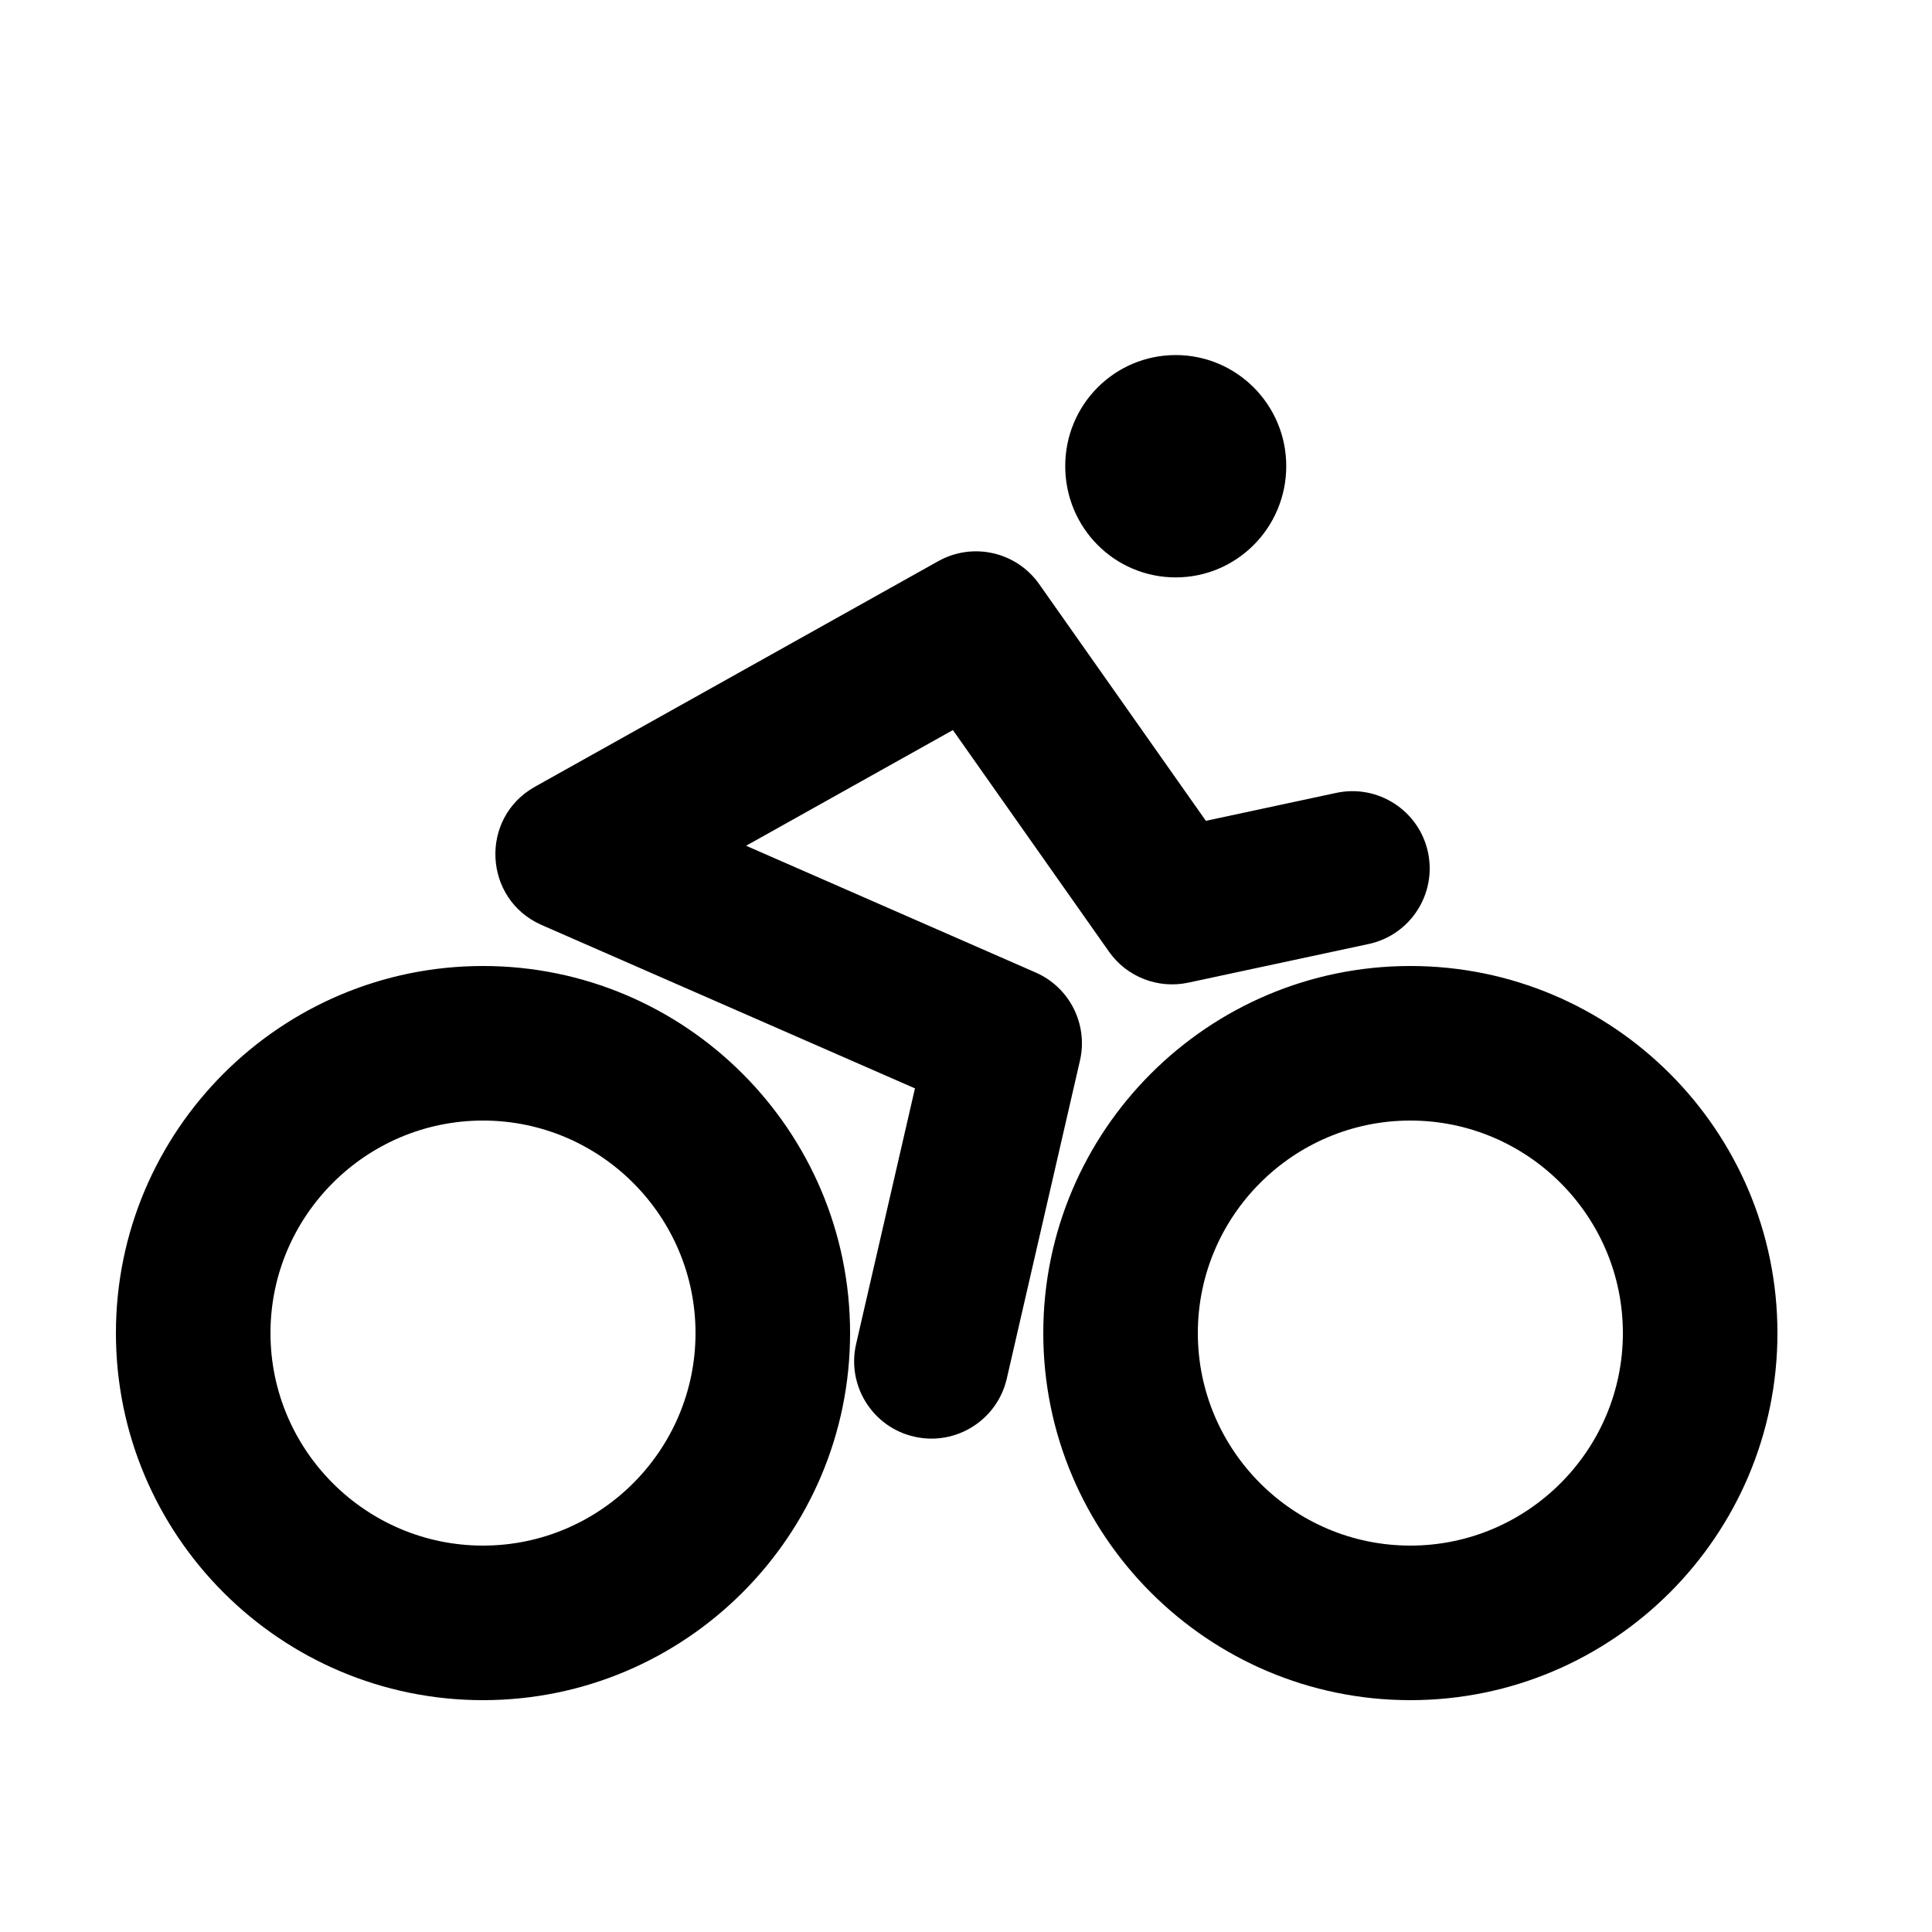
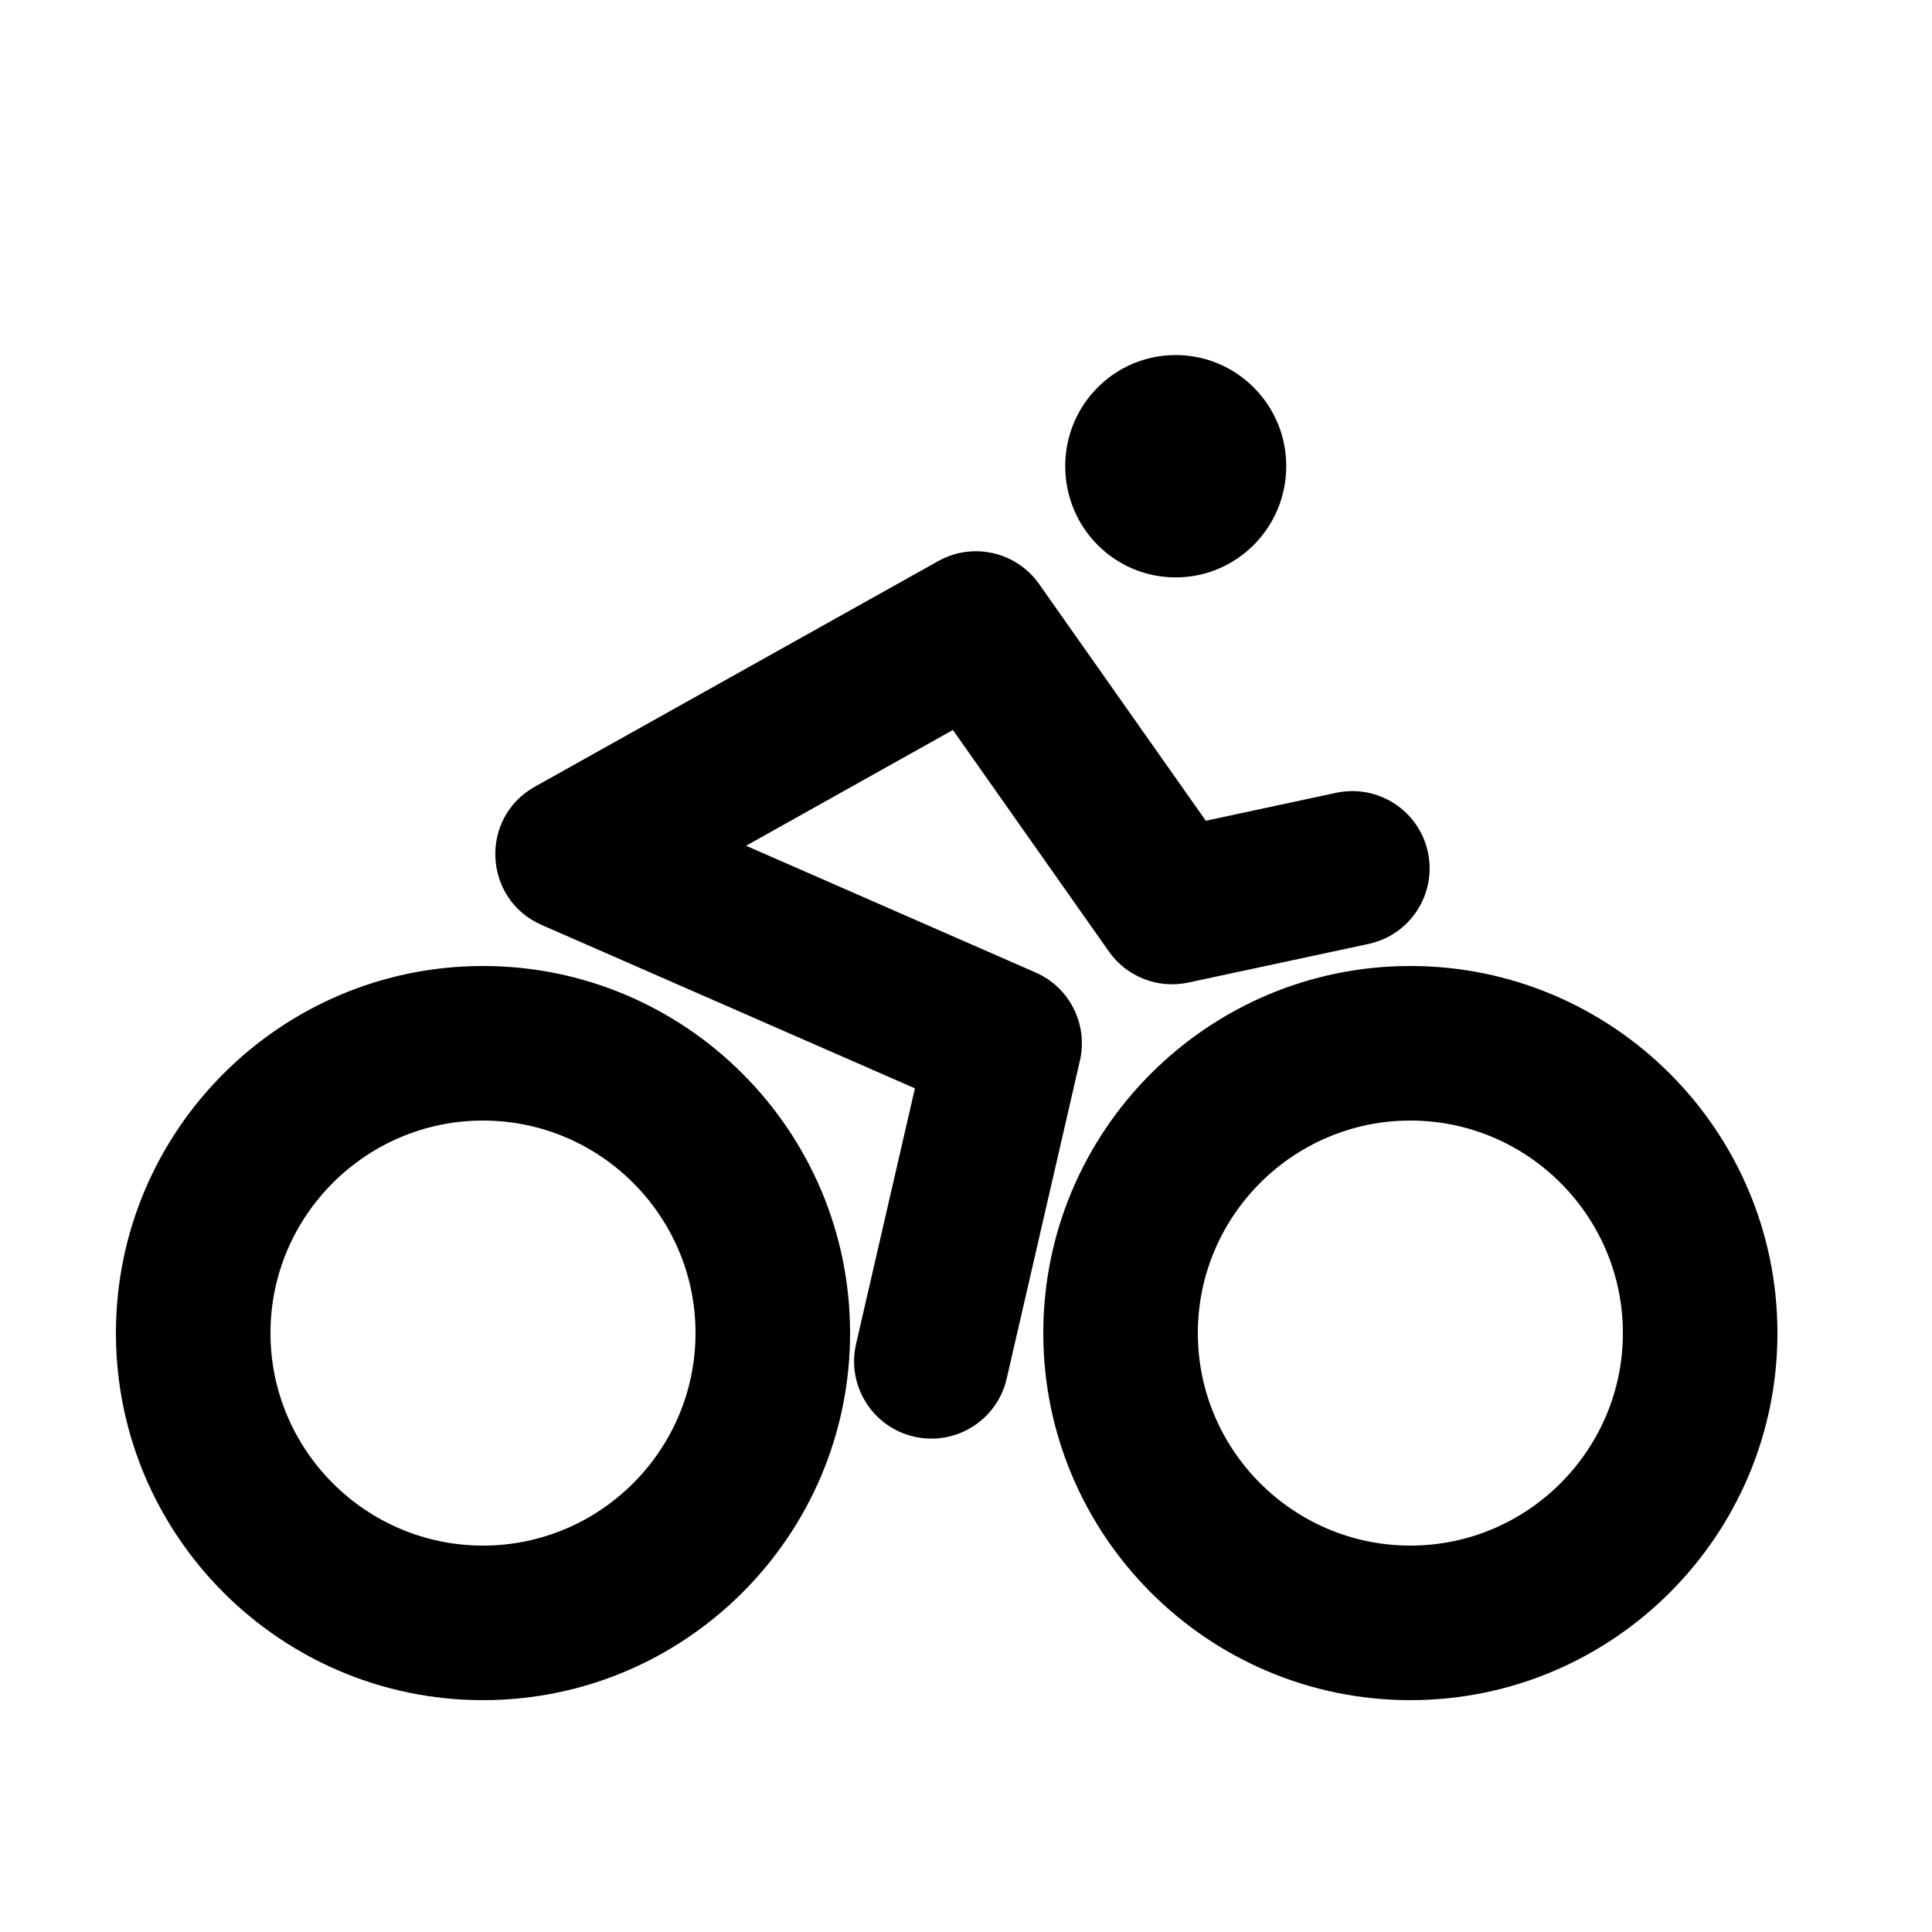
- <svg xmlns="http://www.w3.org/2000/svg" width="50px" height="50px" viewBox="0 0 50 50" version="1.1">
-   <g id="055-vtt" stroke="none" stroke-width="1" fill="none" fill-rule="evenodd">
-     <g id="wheels" transform="translate(3, 9)" fill="#000000" fill-rule="nonzero">
-       <path d="M9.5,33 L9.5,35 C4.26,35 0,30.74 0,25.5 C0,20.26 4.26,16 9.5,16 C14.74,16 19,20.26 19,25.5 C19,30.74 14.74,35 9.5,35 L9.5,33 Z M9.5,33 L9.5,31 C12.531,31 15,28.531 15,25.5 C15,22.469 12.531,20 9.5,20 C6.469,20 4,22.469 4,25.5 C4,28.531 6.469,31 9.5,31 L9.5,33 Z M33.5,33 L33.5,35 C28.26,35 24,30.74 24,25.5 C24,20.26 28.26,16 33.5,16 C38.74,16 43,20.26 43,25.5 C43,30.74 38.74,35 33.5,35 L33.5,33 Z M33.5,33 L33.5,31 C36.531,31 39,28.531 39,25.5 C39,22.469 36.531,20 33.5,20 C30.469,20 28,22.469 28,25.5 C28,28.531 30.469,31 33.5,31 L33.5,33 Z M27.428,5.943 C25.844,5.943 24.568,4.658 24.568,3.062 C24.568,1.474 25.844,0.189 27.428,0.189 C29.004,0.189 30.288,1.474 30.288,3.062 C30.288,4.658 29.004,5.943 27.428,5.943 Z M16.309,12.888 L23.802,16.168 C24.683,16.553 25.165,17.511 24.949,18.449 L23.055,26.68 C22.807,27.756 21.733,28.428 20.657,28.18 C19.58,27.933 18.909,26.859 19.156,25.783 L20.679,19.167 L11.018,14.939 C9.505,14.276 9.402,12.168 10.844,11.361 L21.282,5.523 C22.177,5.023 23.304,5.279 23.894,6.117 L28.208,12.243 L31.581,11.52 C32.661,11.289 33.724,11.976 33.956,13.056 C34.187,14.137 33.499,15.2 32.419,15.431 L27.753,16.431 C26.969,16.599 26.16,16.283 25.699,15.627 L21.661,9.894 L16.309,12.888 Z" id="Combined-Shape" />
-     </g>
-     <g id="biker" transform="translate(27, 9)" />
-   </g>
+ <svg xmlns="http://www.w3.org/2000/svg" height="50" viewBox="0 0 50 50" width="50">
+   <path d="m9.5 33v2c-5.24 0-9.5-4.26-9.5-9.5s4.26-9.5 9.5-9.5c5.24 0 9.5 4.26 9.5 9.5s-4.26 9.5-9.5 9.5zm0 0v-2c3.031 0 5.5-2.469 5.5-5.5s-2.469-5.5-5.5-5.5c-3.031 0-5.5 2.469-5.5 5.5s2.469 5.5 5.5 5.5zm24 0v2c-5.24 0-9.5-4.26-9.5-9.5s4.26-9.5 9.5-9.5 9.5 4.26 9.5 9.5-4.26 9.5-9.5 9.5zm0 0v-2c3.031 0 5.5-2.469 5.5-5.5s-2.469-5.5-5.5-5.5-5.5 2.469-5.5 5.5 2.469 5.5 5.5 5.5zm-6.072-27.057c-1.584 0-2.86-1.285-2.86-2.881 0-1.588 1.276-2.873 2.86-2.873 1.576 0 2.86 1.285 2.86 2.873 0 1.596-1.284 2.881-2.86 2.881zm-11.12 6.945 7.493 3.28c.881.386 1.363 1.344 1.147 2.281l-1.895 8.231c-.248 1.076-1.321 1.748-2.398 1.5s-1.748-1.321-1.5-2.398l1.523-6.616-9.661-4.229c-1.514-.663-1.617-2.771-.174-3.578l10.438-5.838c.894-.5 2.022-.244 2.611.594l4.314 6.126 3.373-.723c1.08-.231 2.143.456 2.375 1.536.231 1.08-.456 2.143-1.536 2.375l-4.666 1c-.784.168-1.593-.148-2.054-.804l-4.037-5.733z" transform="translate(3 9)" />
</svg>
